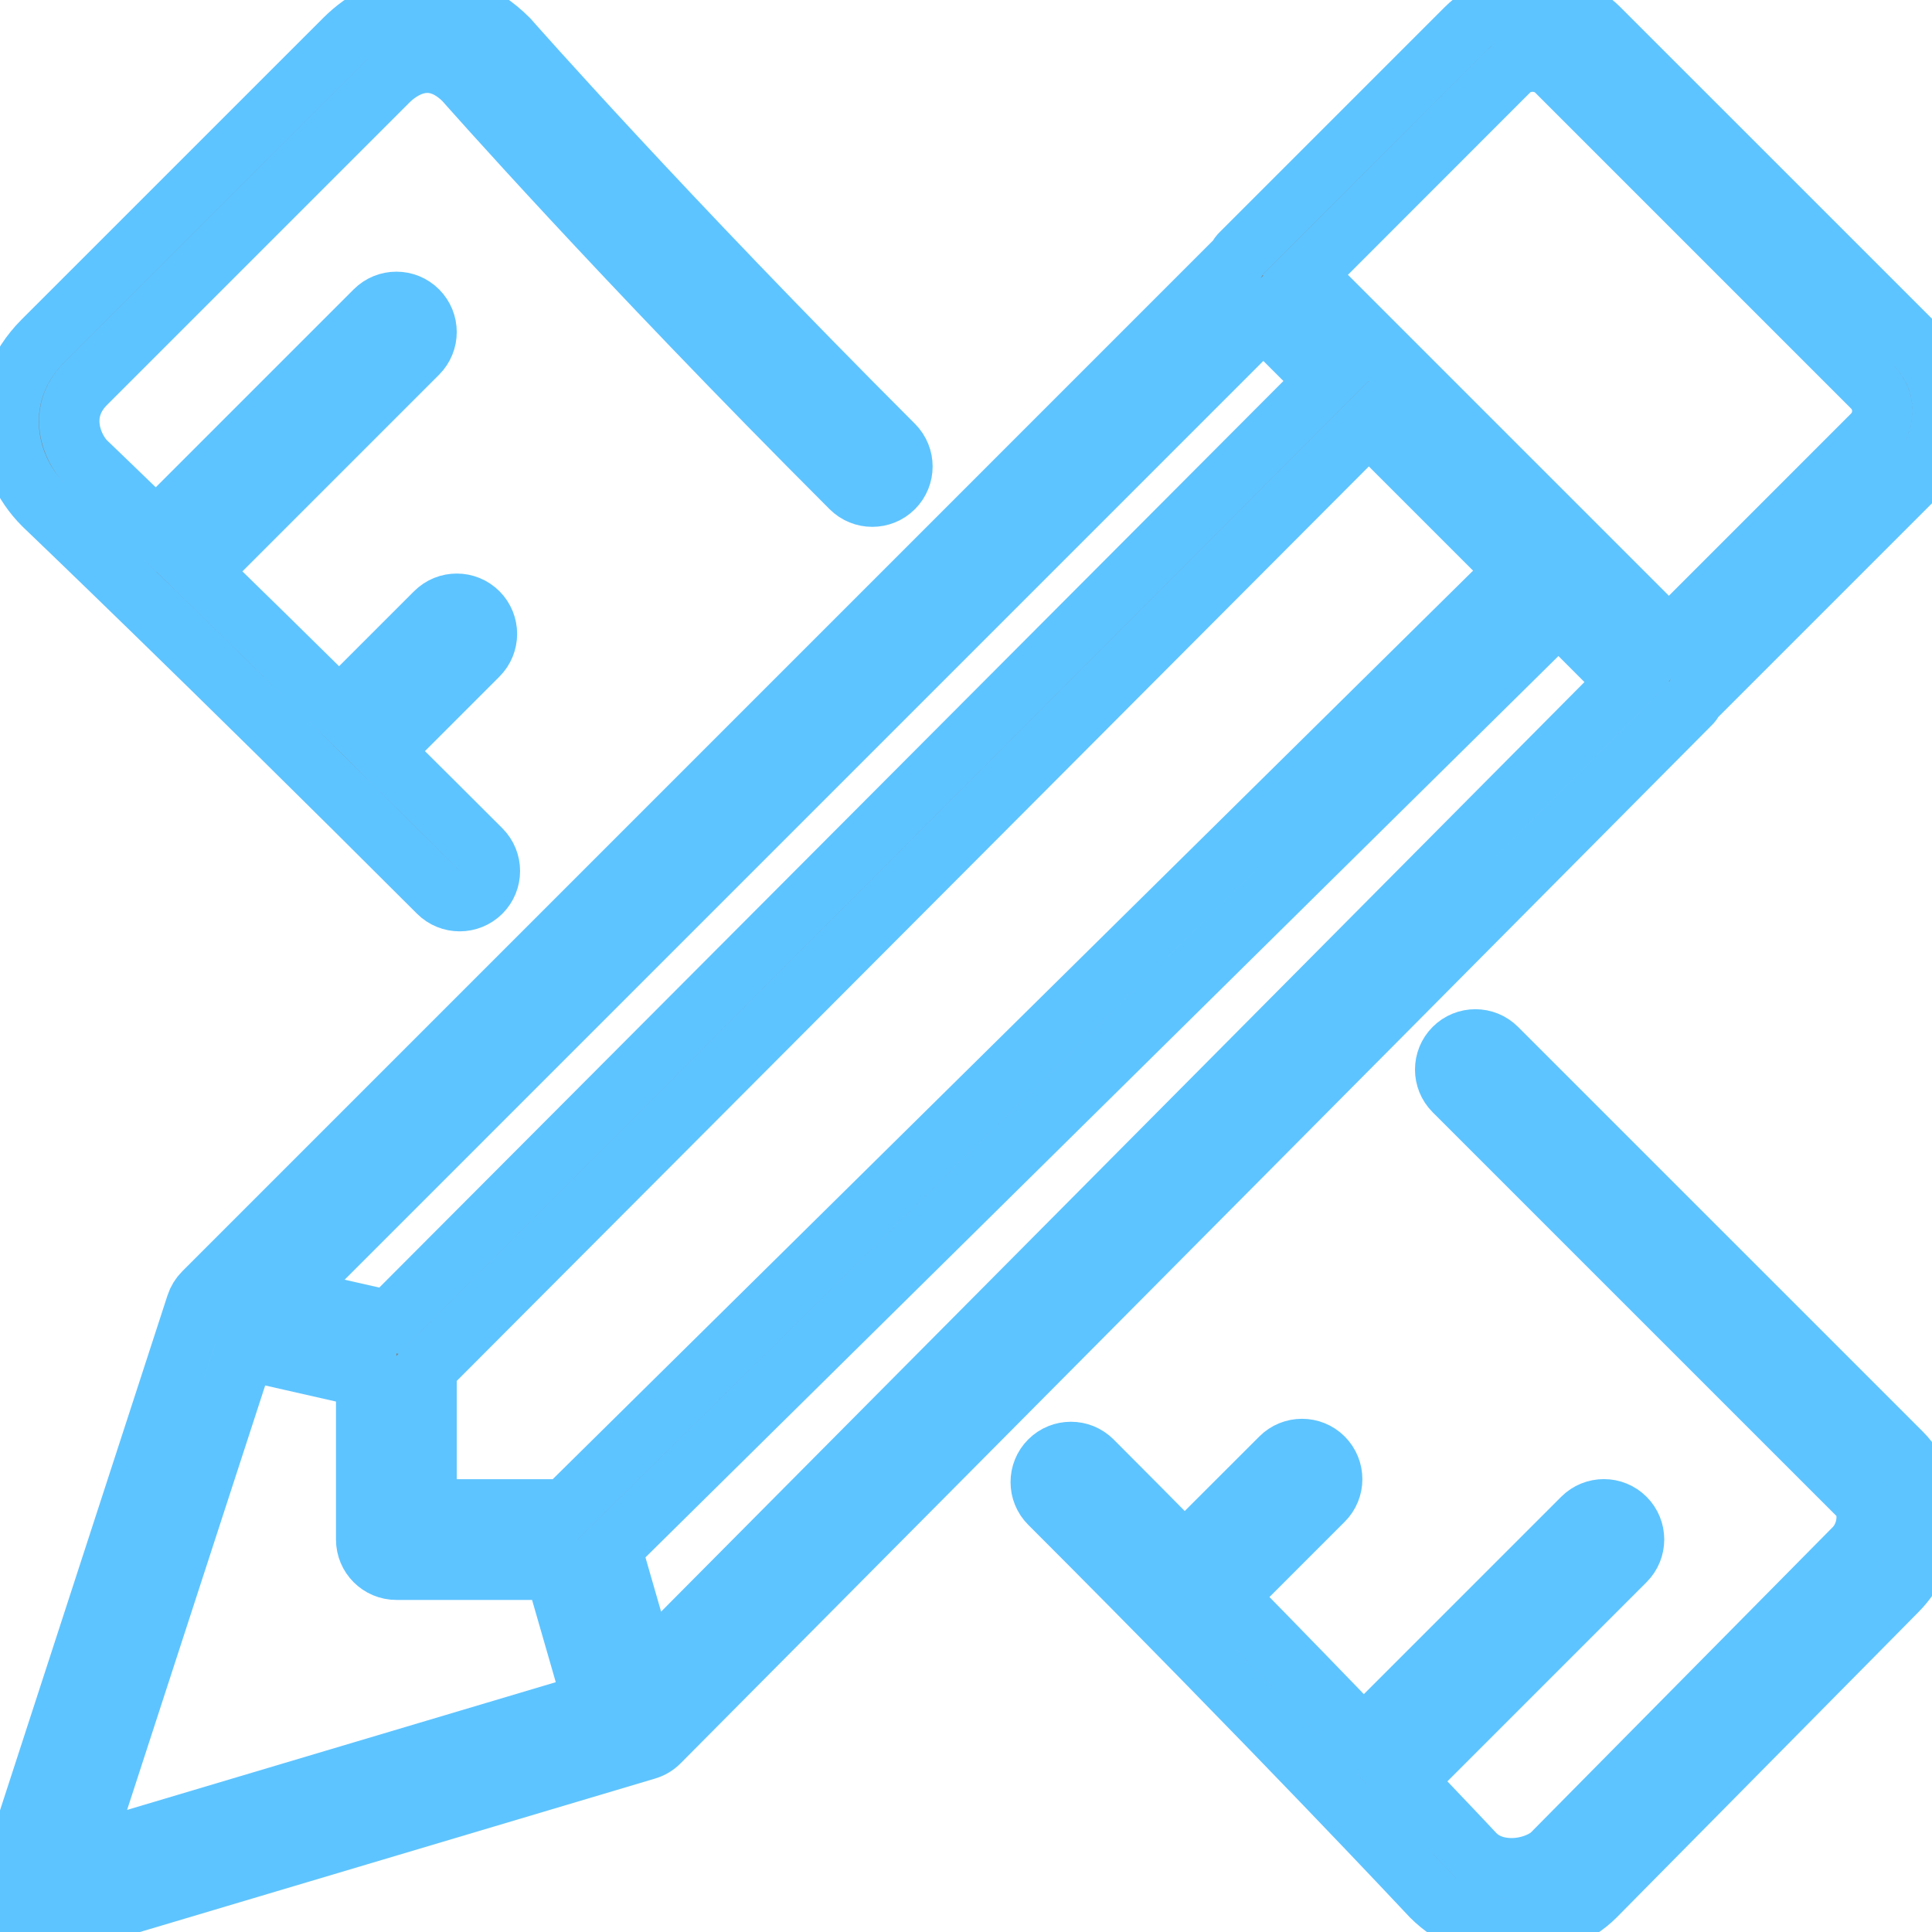
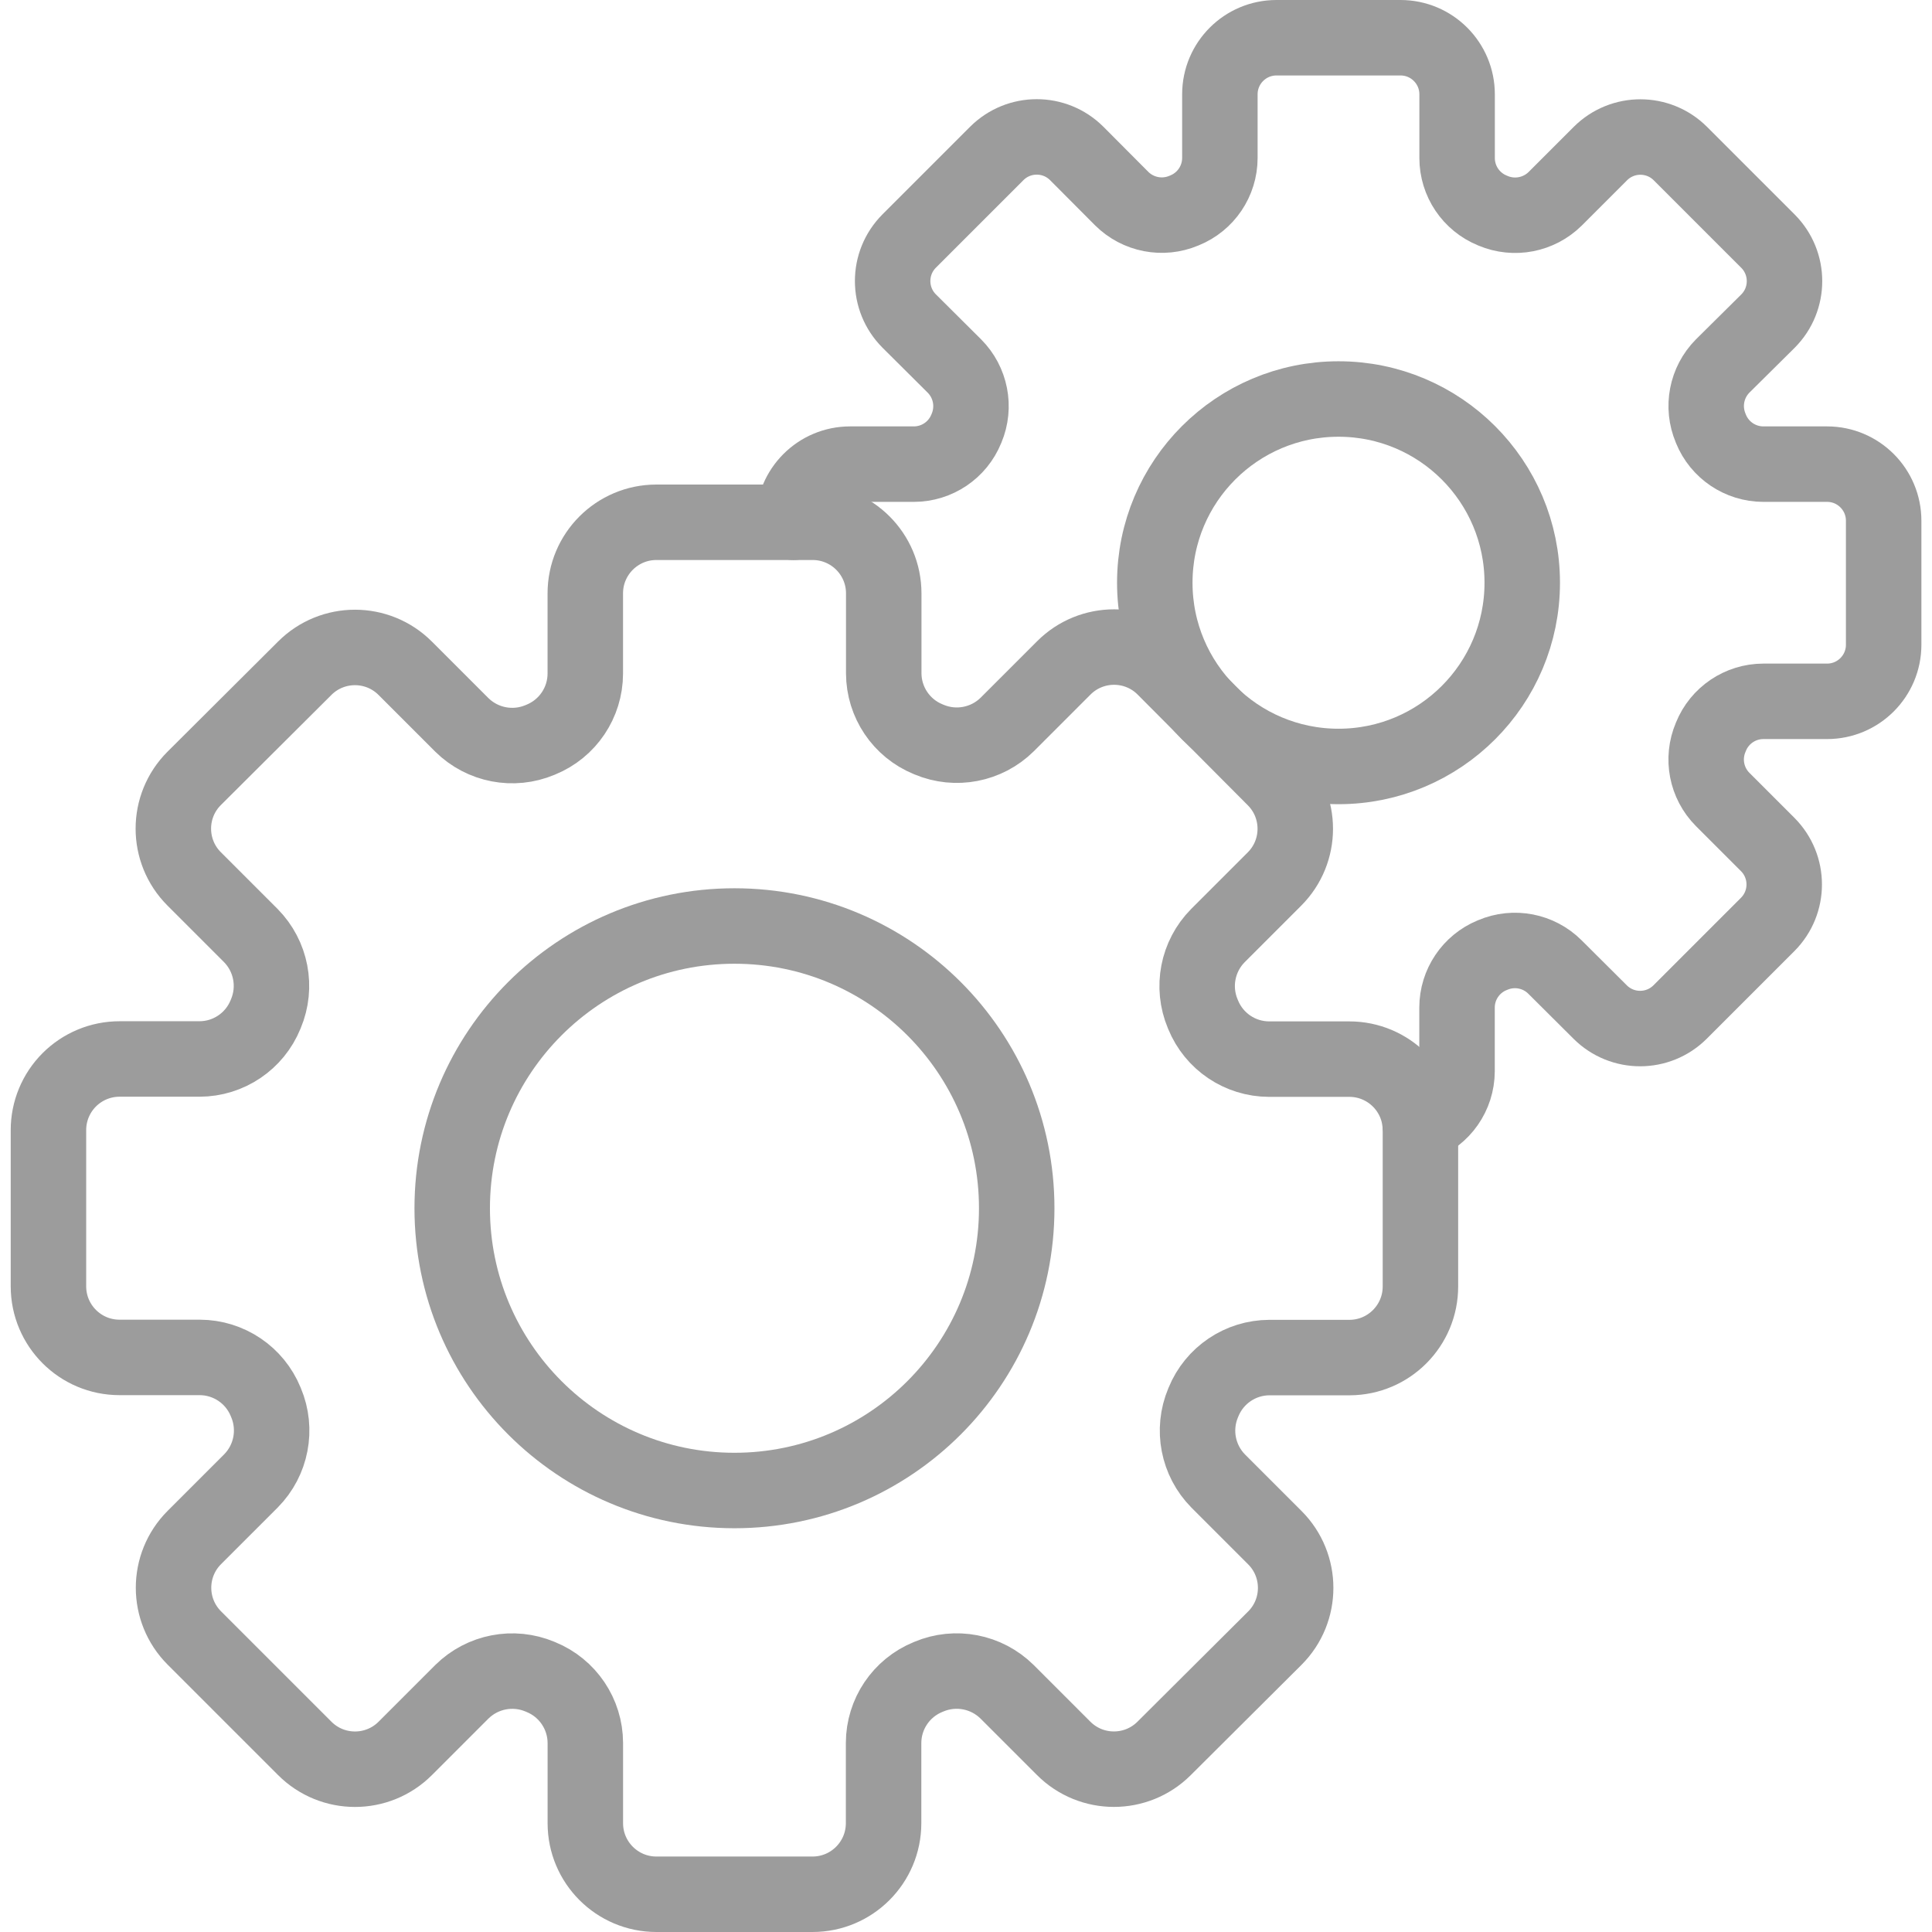
- <svg xmlns="http://www.w3.org/2000/svg" version="1.1" id="Layer_1" width="800px" height="800px" viewBox="0 0 31.87 32" enable-background="new 0 0 31.87 32" xml:space="preserve" fill="#5ec4ff" stroke="#5ec4ff">
+ <svg xmlns="http://www.w3.org/2000/svg" width="800px" height="800px" viewBox="-2.84 0 512 512" fill="#757575" stroke="#757575">
  <g id="SVGRepo_bgCarrier" stroke-width="0" />
  <g id="SVGRepo_tracerCarrier" stroke-linecap="round" stroke-linejoin="round" />
  <g id="SVGRepo_iconCarrier">
-     <g>
-       <path fill="#828282" d="M0.646,5.646c-0.847,0.848-0.666,2.042,0.008,2.715c0.027,0.026,2.734,2.612,6.541,6.419 c0.098,0.098,0.226,0.146,0.354,0.146s0.256-0.049,0.354-0.146c0.195-0.195,0.195-0.512,0-0.707 c-0.574-0.574-1.12-1.117-1.638-1.631l1.589-1.589c0.195-0.195,0.195-0.512,0-0.707s-0.512-0.195-0.707,0l-1.593,1.593 c-0.891-0.88-1.676-1.648-2.315-2.271l3.615-3.615c0.195-0.195,0.195-0.512,0-0.707s-0.512-0.195-0.707,0L2.521,8.772 c-0.736-0.713-1.16-1.118-1.167-1.125c-0.211-0.211-0.488-0.805,0-1.293l5-5C6.547,1.158,7.061,0.769,7.625,1.33 c0.025,0.028,2.55,2.896,6.404,6.75c0.195,0.195,0.512,0.195,0.707,0s0.195-0.512,0-0.707C10.906,3.544,8.4,0.698,8.354,0.646 c-0.932-0.93-2.056-0.651-2.707,0L0.646,5.646z" />
-       <path fill="#828282" d="M21.854,24.146c-0.195-0.195-0.512-0.195-0.707,0l-1.591,1.59c-0.485-0.491-0.994-1.005-1.53-1.541 c-0.195-0.195-0.512-0.195-0.707,0s-0.195,0.512,0,0.707c3.704,3.703,6.291,6.469,6.328,6.509c0.343,0.344,0.813,0.533,1.323,0.533 h0c0.525,0,1.056-0.205,1.385-0.535l4.998-5.057c0.629-0.629,0.665-1.696,0.078-2.285l-6.706-6.705 c-0.195-0.195-0.512-0.195-0.707,0s-0.195,0.512,0,0.707l6.706,6.705c0.2,0.2,0.162,0.632-0.079,0.873l-4.999,5.057 c-0.115,0.116-0.376,0.24-0.676,0.24c0,0,0,0,0,0c-0.172,0-0.418-0.042-0.604-0.229c-0.01-0.011-0.429-0.458-1.156-1.219 l3.644-3.644c0.195-0.195,0.195-0.512,0-0.707s-0.512-0.195-0.707,0l-3.629,3.629c-0.624-0.649-1.389-1.438-2.26-2.326l1.596-1.596 C22.049,24.658,22.049,24.342,21.854,24.146z" />
-       <path fill="#828282" d="M0.142,31.829c0.096,0.098,0.225,0.15,0.358,0.15c0.048,0,0.096-0.007,0.143-0.021l10-2.979 c0.081-0.024,0.153-0.067,0.212-0.127l17.09-17.205c0.024-0.024,0.036-0.055,0.054-0.082l3.656-3.656 c0.294-0.295,0.457-0.686,0.457-1.103c0-0.416-0.163-0.807-0.457-1.1L26.42,0.472c-0.588-0.588-1.615-0.588-2.203,0l-3.739,3.739 c-0.024,0.024-0.037,0.055-0.055,0.083L3.307,21.411c-0.056,0.056-0.098,0.124-0.122,0.199l-3.16,9.715 C-0.033,31.502,0.012,31.695,0.142,31.829z M20.86,5.271l1.039,1.039L6.376,21.875l-1.727-0.392L20.86,5.271z M7,22.666 L22.607,7.018l2.436,2.436L9.295,25H7V22.666z M26.884,11.296L10.64,27.65l-0.577-2.002L25.75,10.161L26.884,11.296z M3.993,22.359 L6,22.815V25.5C6,25.776,6.224,26,6.5,26h2.624l0.634,2.2L1.27,30.729L3.993,22.359z M24.925,1.179 c0.211-0.211,0.578-0.211,0.789,0l5.235,5.235c0.105,0.105,0.163,0.245,0.163,0.394c0,0.148-0.058,0.289-0.164,0.395l-3.371,3.372 l-6.023-6.023L24.925,1.179z" />
+     <defs>
+       <style>.cls-1{fill:none;stroke:#9c9c9c;stroke-linecap:round;stroke-linejoin:round;stroke-width:20px;}</style>
+     </defs>
+     <g data-name="Layer 2" id="Layer_2">
+       <g data-name="E404, gear, Media, media player, multimedia" id="E404_gear_Media_media_player_multimedia">
+         <path class="cls-1" d="M373.59,340.89V299.52a18.84,18.84,0,0,0-18.84-18.84H333.48A18.92,18.92,0,0,1,316,268.91l-.1-.24a19,19,0,0,1,4-20.71l15-15a18.83,18.83,0,0,0,0-26.64L305.72,177a18.83,18.83,0,0,0-26.64,0l-15,15a19,19,0,0,1-20.71,4l-.24-.1a18.92,18.92,0,0,1-11.77-17.46V157.25a18.84,18.84,0,0,0-18.84-18.84H171.11a18.84,18.84,0,0,0-18.84,18.84v21.27A18.92,18.92,0,0,1,140.5,196l-.24.1a19,19,0,0,1-20.71-4l-15-15a18.83,18.83,0,0,0-26.64,0L48.62,206.28a18.83,18.83,0,0,0,0,26.64l15,15a19,19,0,0,1,4,20.71l-.1.24a18.92,18.92,0,0,1-17.46,11.77H28.84A18.84,18.84,0,0,0,10,299.52v41.37a18.84,18.84,0,0,0,18.84,18.84H50.11A18.92,18.92,0,0,1,67.57,371.5l.1.24a19,19,0,0,1-4,20.71l-15,15a18.83,18.83,0,0,0,0,26.64l29.25,29.25a18.83,18.83,0,0,0,26.64,0l15-15a19,19,0,0,1,20.71-4l.24.1a18.92,18.92,0,0,1,11.77,17.46v21.27A18.84,18.84,0,0,0,171.11,502h41.37a18.84,18.84,0,0,0,18.84-18.84V461.89a18.92,18.92,0,0,1,11.77-17.46l.24-.1a19,19,0,0,1,20.71,4l15,15a18.83,18.83,0,0,0,26.64,0L335,434.13a18.83,18.83,0,0,0,0-26.64l-15-15a19,19,0,0,1-4-20.71l.1-.24a18.92,18.92,0,0,1,17.46-11.77h21.27A18.84,18.84,0,0,0,373.59,340.89Z" />
+         <circle class="cls-1" cx="191.8" cy="320.2" r="74.8" />
+         <path class="cls-1" d="M207.45,138.41V138a15,15,0,0,1,15-15h16.9a15,15,0,0,0,13.88-9.35c0-.06.05-.13.08-.19A15.06,15.06,0,0,0,250.09,97l-12-11.94a15,15,0,0,1,0-21.17l23.24-23.24a15,15,0,0,1,21.16,0l11.95,12a15.07,15.07,0,0,0,16.45,3.18l.19-.08a15,15,0,0,0,9.36-13.88V25a15,15,0,0,1,15-15h32.87a15,15,0,0,1,15,15v16.9a15,15,0,0,0,9.35,13.88l.18.08a15.09,15.09,0,0,0,16.46-3.18l12-12a15,15,0,0,1,21.16,0l23.24,23.24a15,15,0,0,1,0,21.17L453.68,97a15.05,15.05,0,0,0-3.17,16.46l.07.19A15,15,0,0,0,464.45,123h16.9a15,15,0,0,1,15,15v32.86a15,15,0,0,1-15,15h-16.9a15,15,0,0,0-13.87,9.36l-.07.18a15,15,0,0,0,3.17,16.46l11.95,11.95a15,15,0,0,1,0,21.16l-23.24,23.24a15,15,0,0,1-21.16,0l-12-11.95a15,15,0,0,0-16.46-3.18l-.18.07A15,15,0,0,0,383.29,267v16.9a15,15,0,0,1-9.77,14" />
+         <circle class="cls-1" cx="351.88" cy="154.43" r="48.69" />
+       </g>
    </g>
  </g>
</svg>
